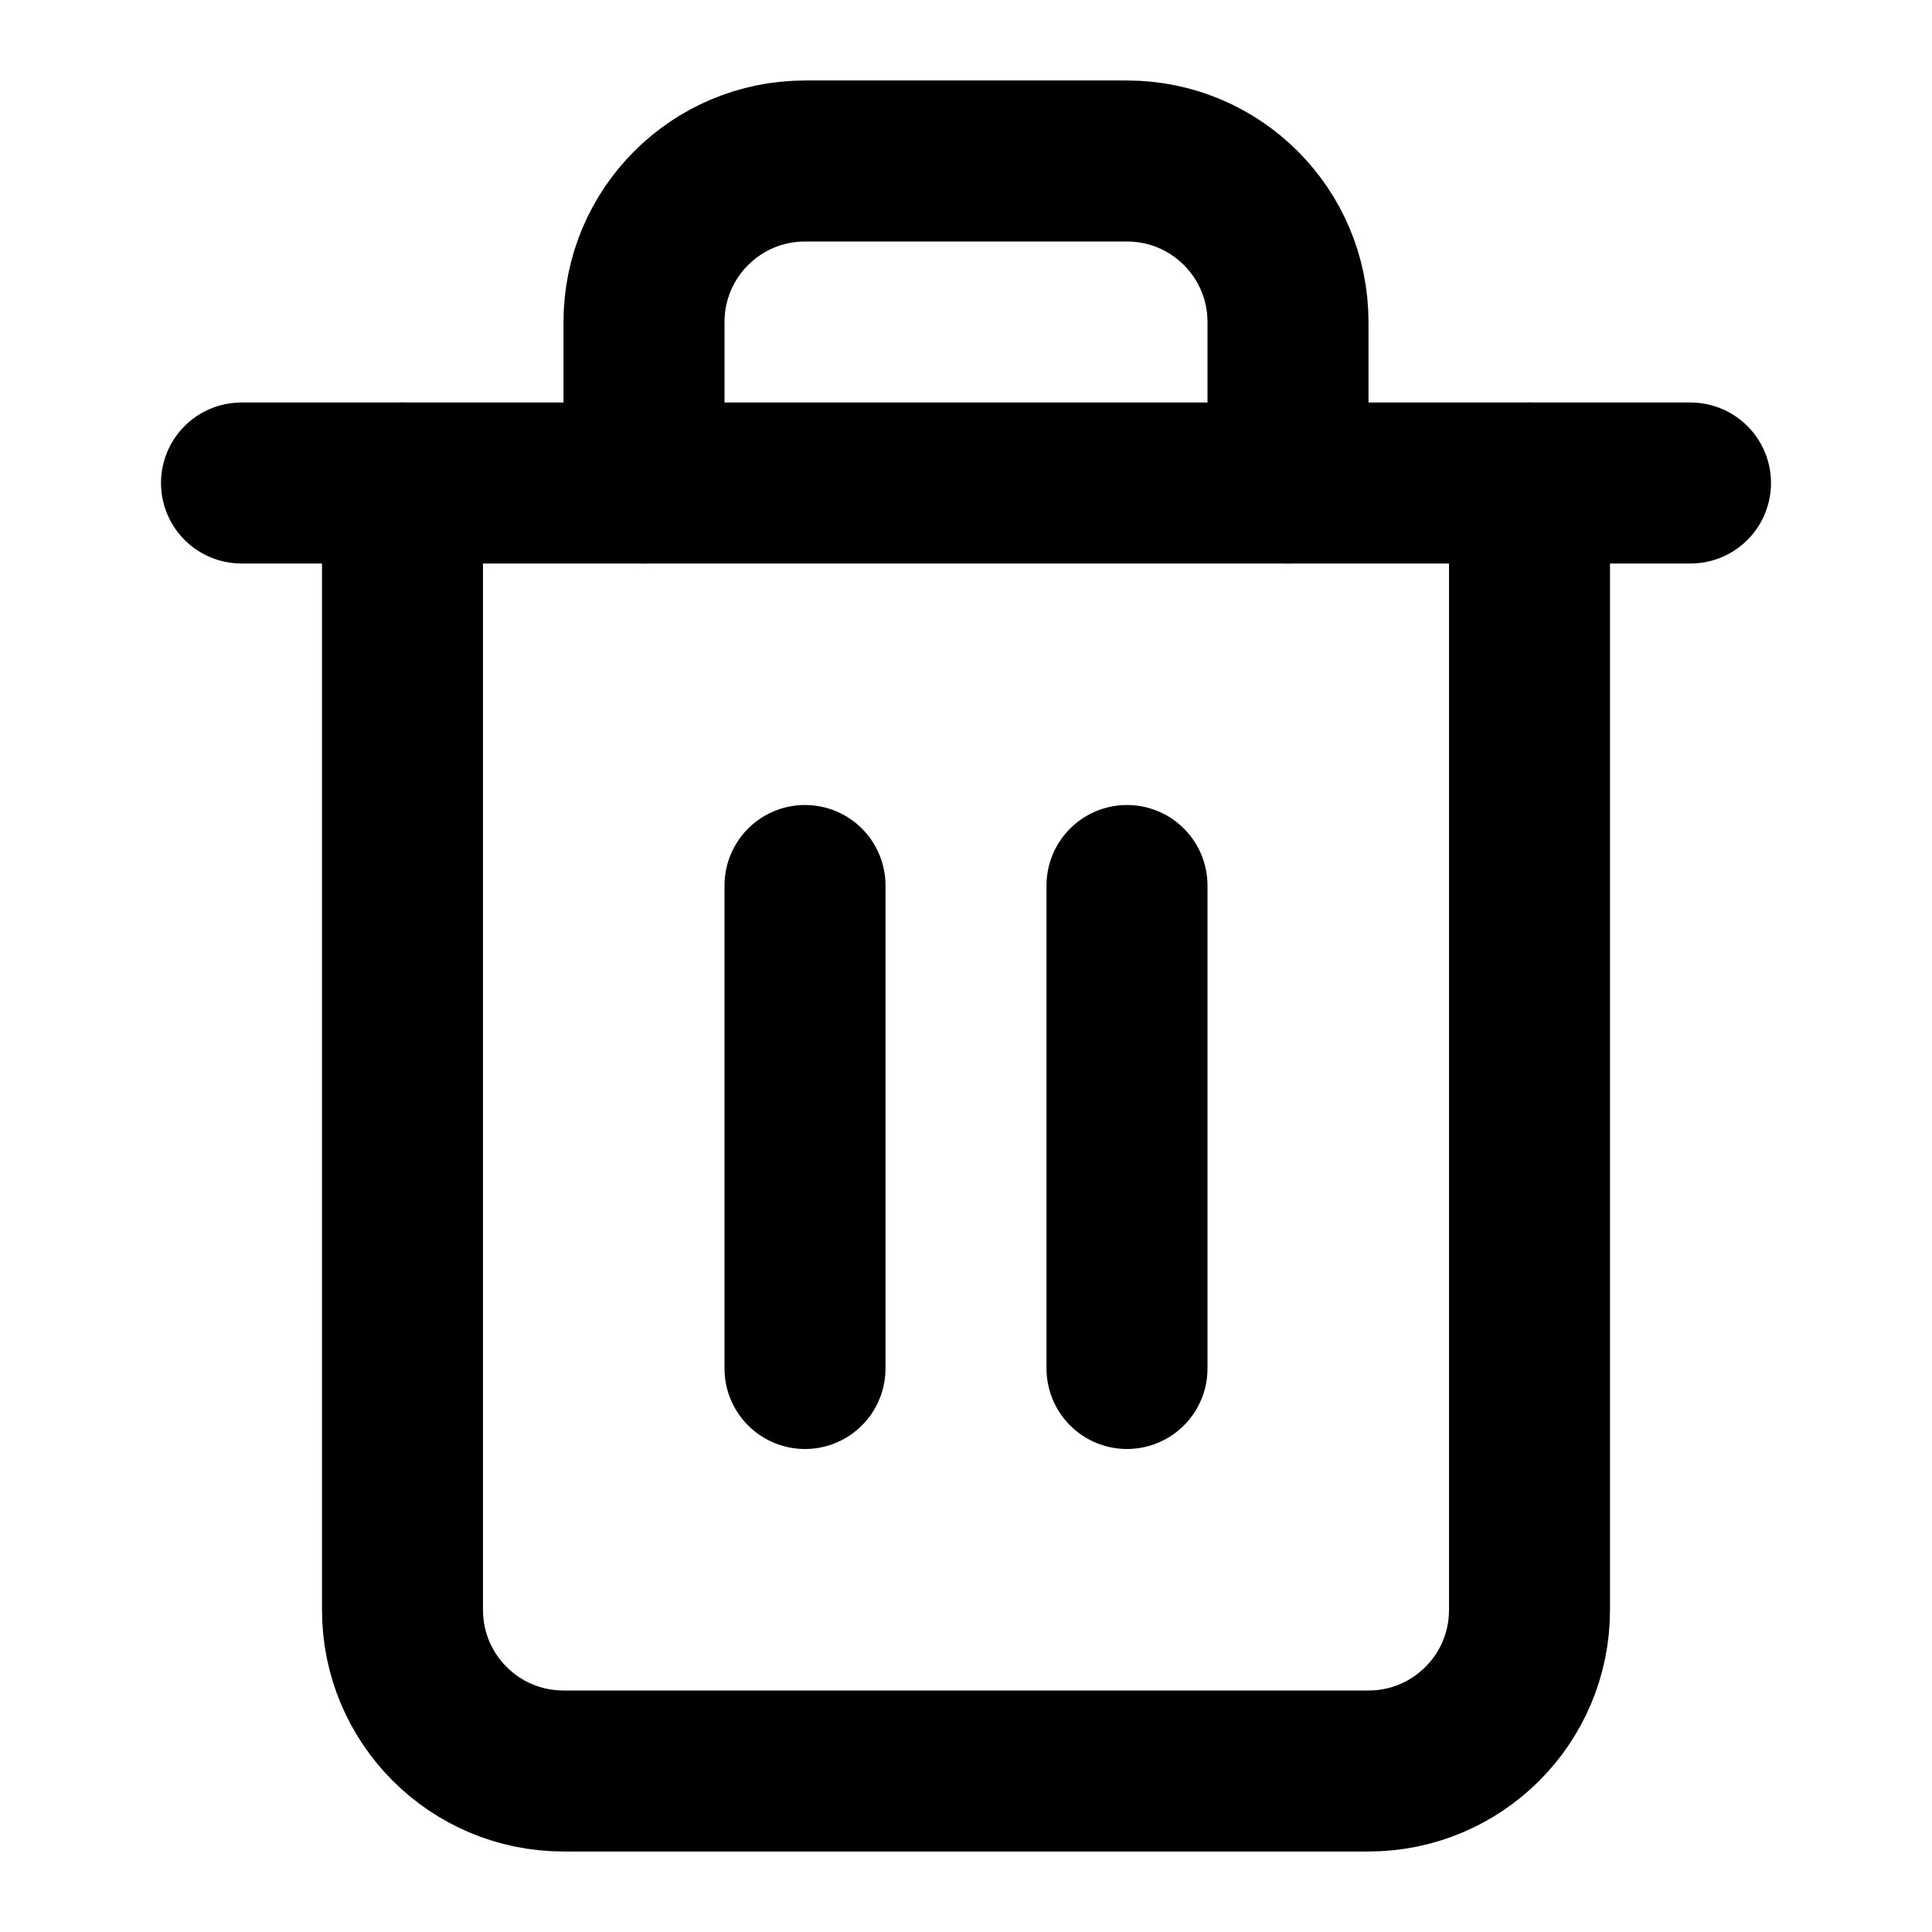
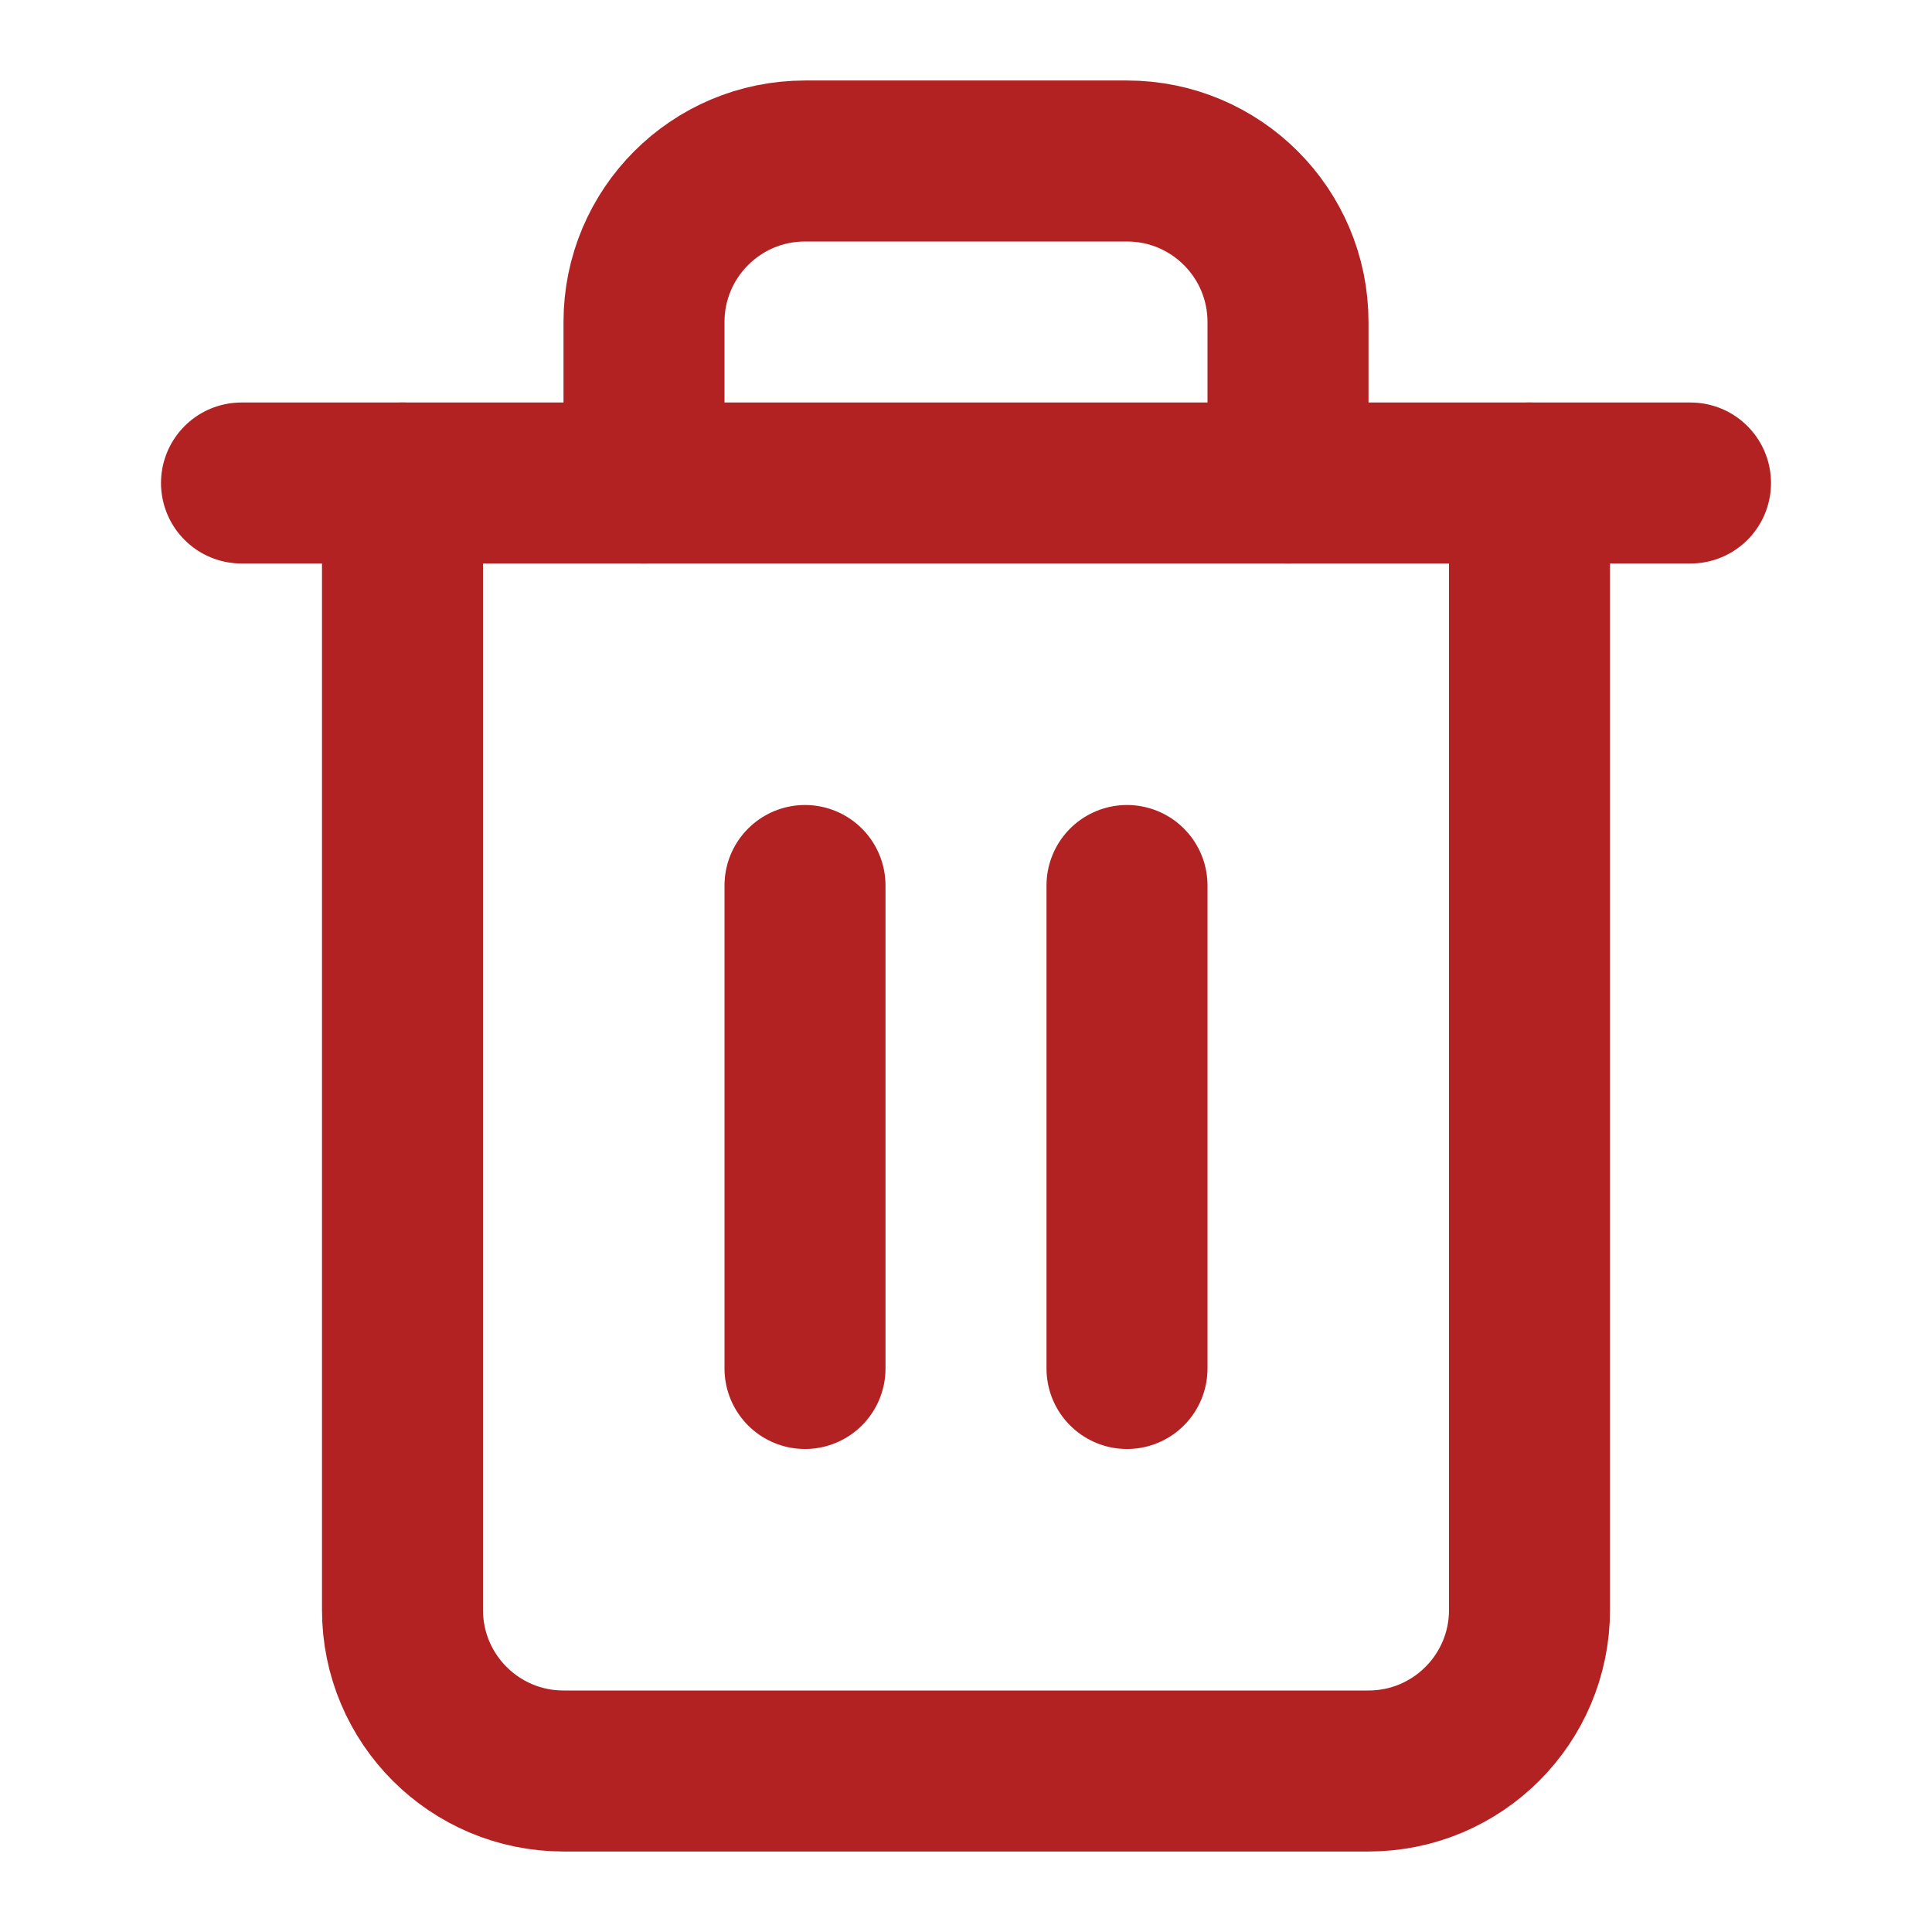
- <svg xmlns="http://www.w3.org/2000/svg" width="24" height="24" viewBox="0 0 24 24" fill="none" stroke="currentColor" stroke-width="2" stroke-linecap="round" stroke-linejoin="round" class="feather feather-trash-2">
+ <svg xmlns="http://www.w3.org/2000/svg" color="firebrick" width="24" height="24" viewBox="0 0 24 24" fill="none" stroke="currentColor" stroke-width="2" stroke-linecap="round" stroke-linejoin="round" class="feather feather-trash-2">
  <polyline points="3 6 5 6 21 6" />
  <path d="M19 6v14a2 2 0 0 1-2 2H7a2 2 0 0 1-2-2V6m3 0V4a2 2 0 0 1 2-2h4a2 2 0 0 1 2 2v2" />
  <line x1="10" y1="11" x2="10" y2="17" />
  <line x1="14" y1="11" x2="14" y2="17" />
</svg>
